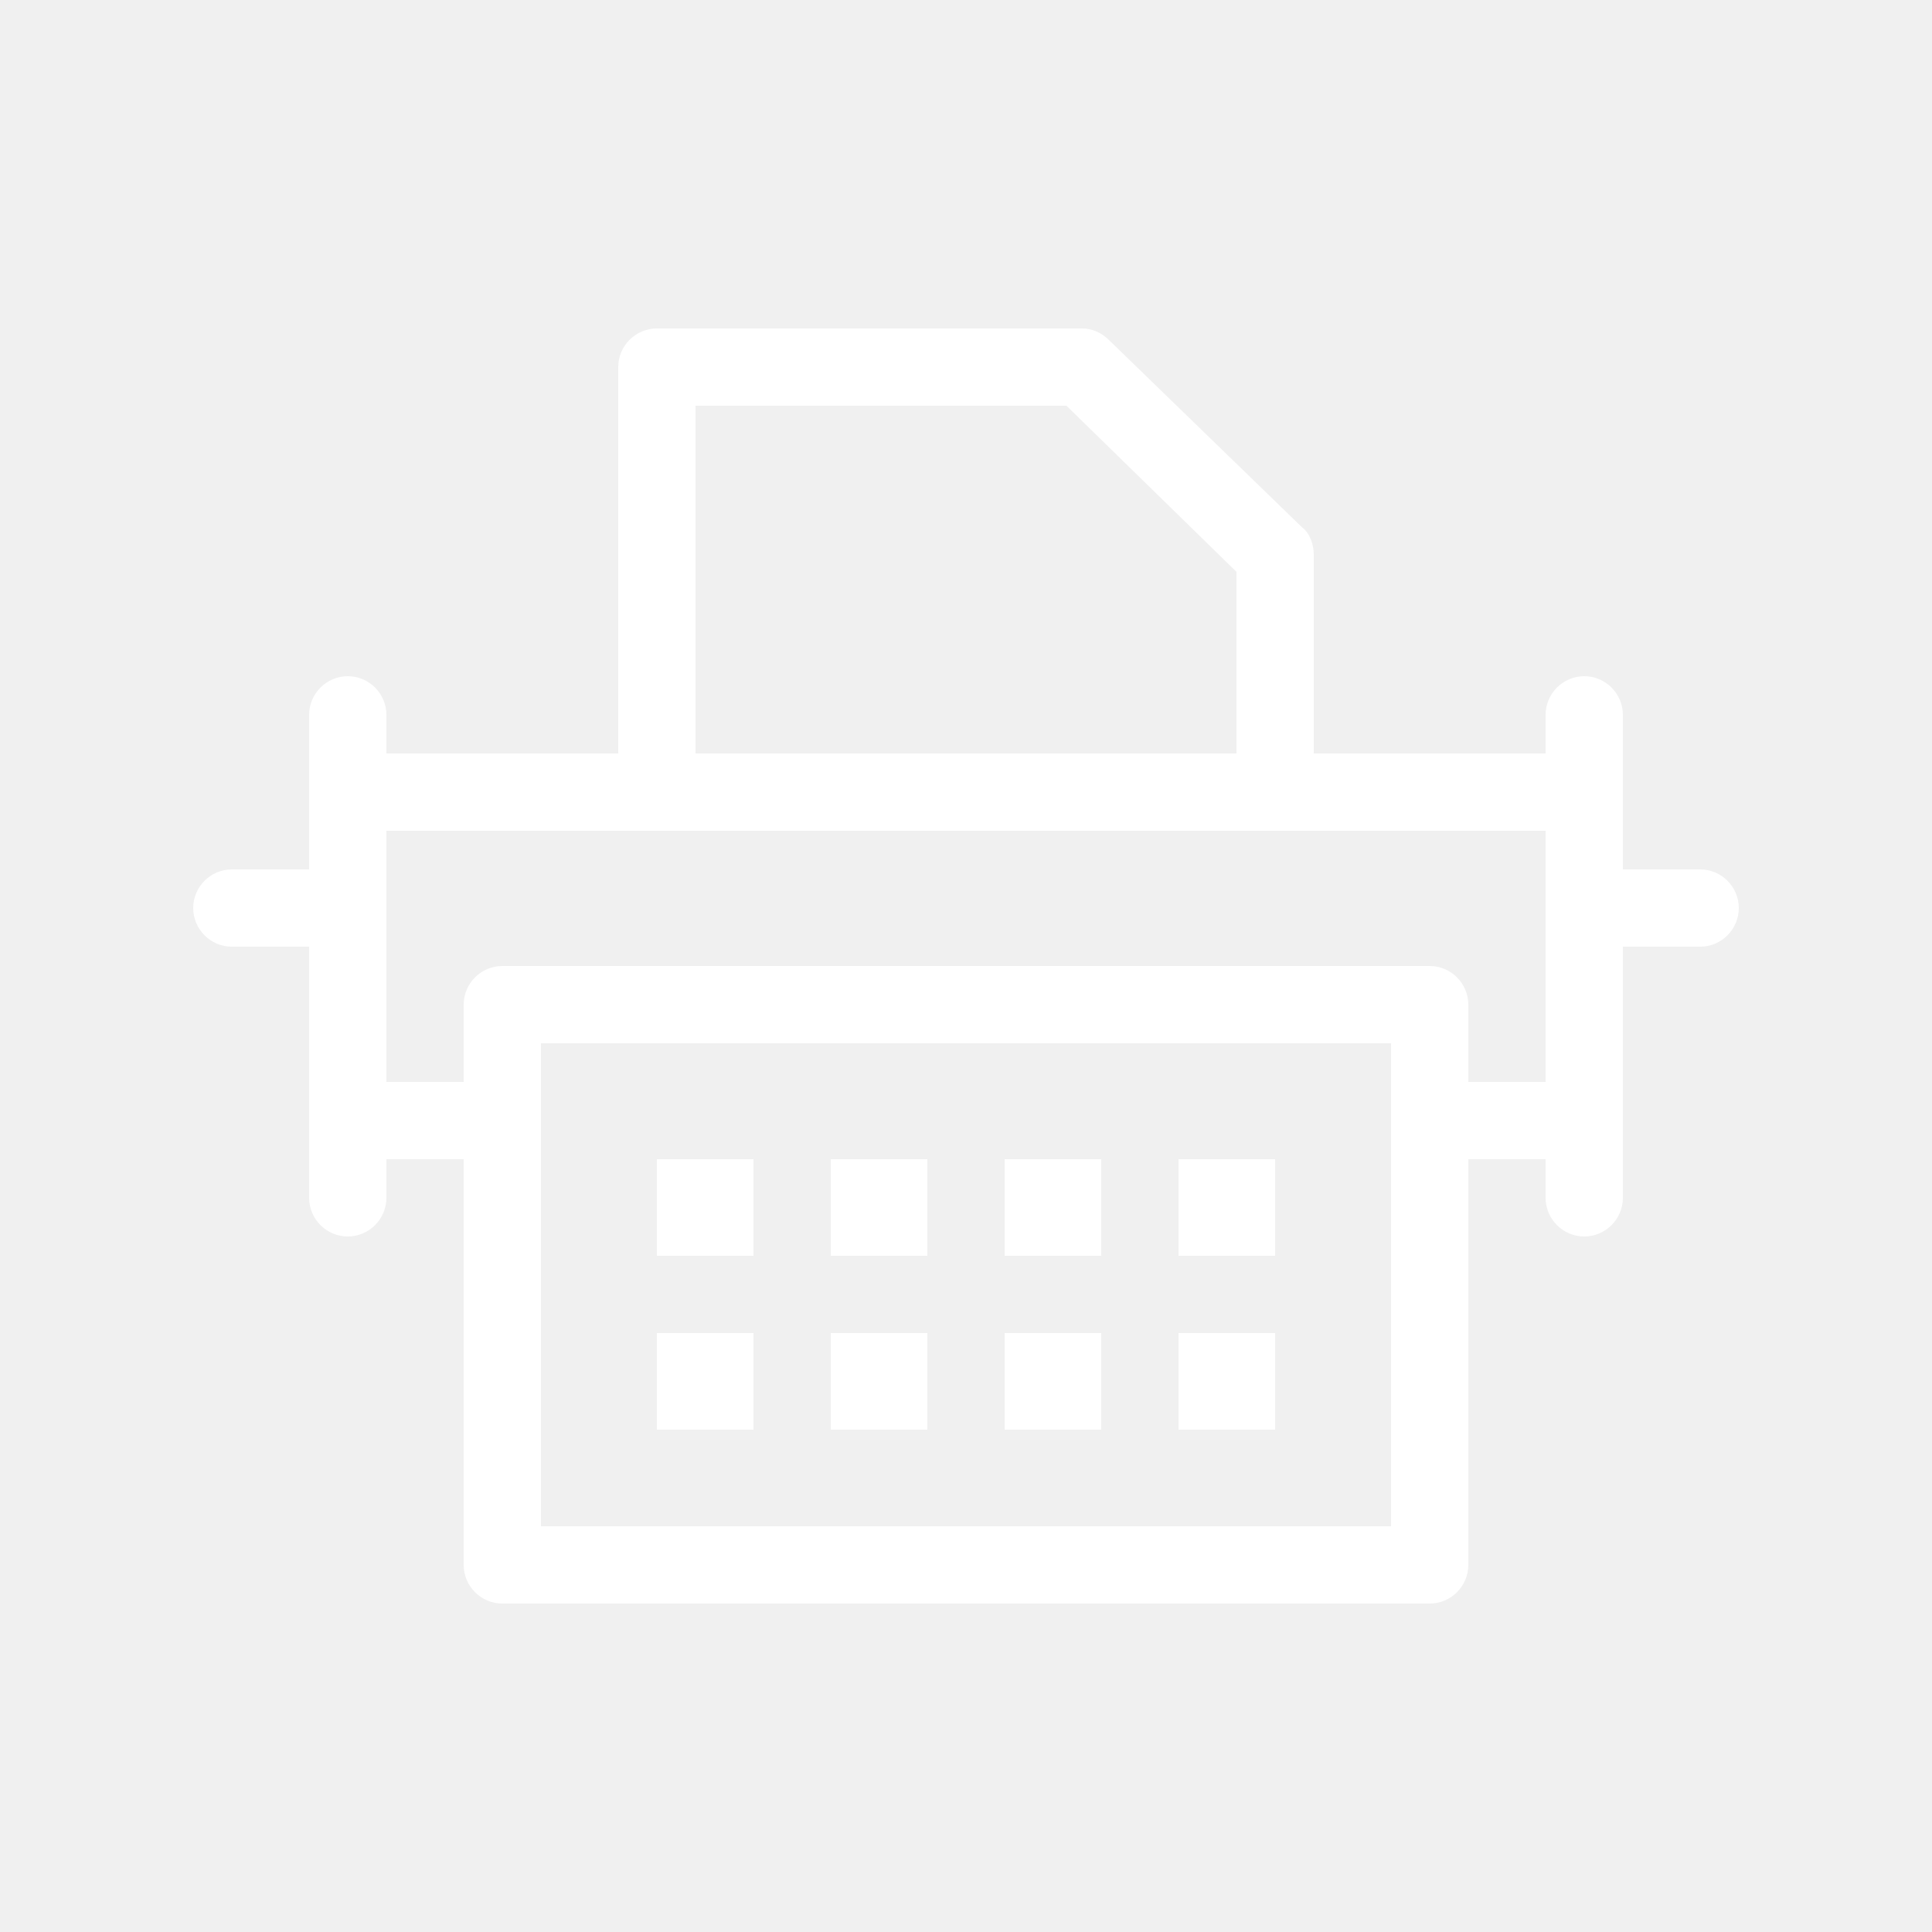
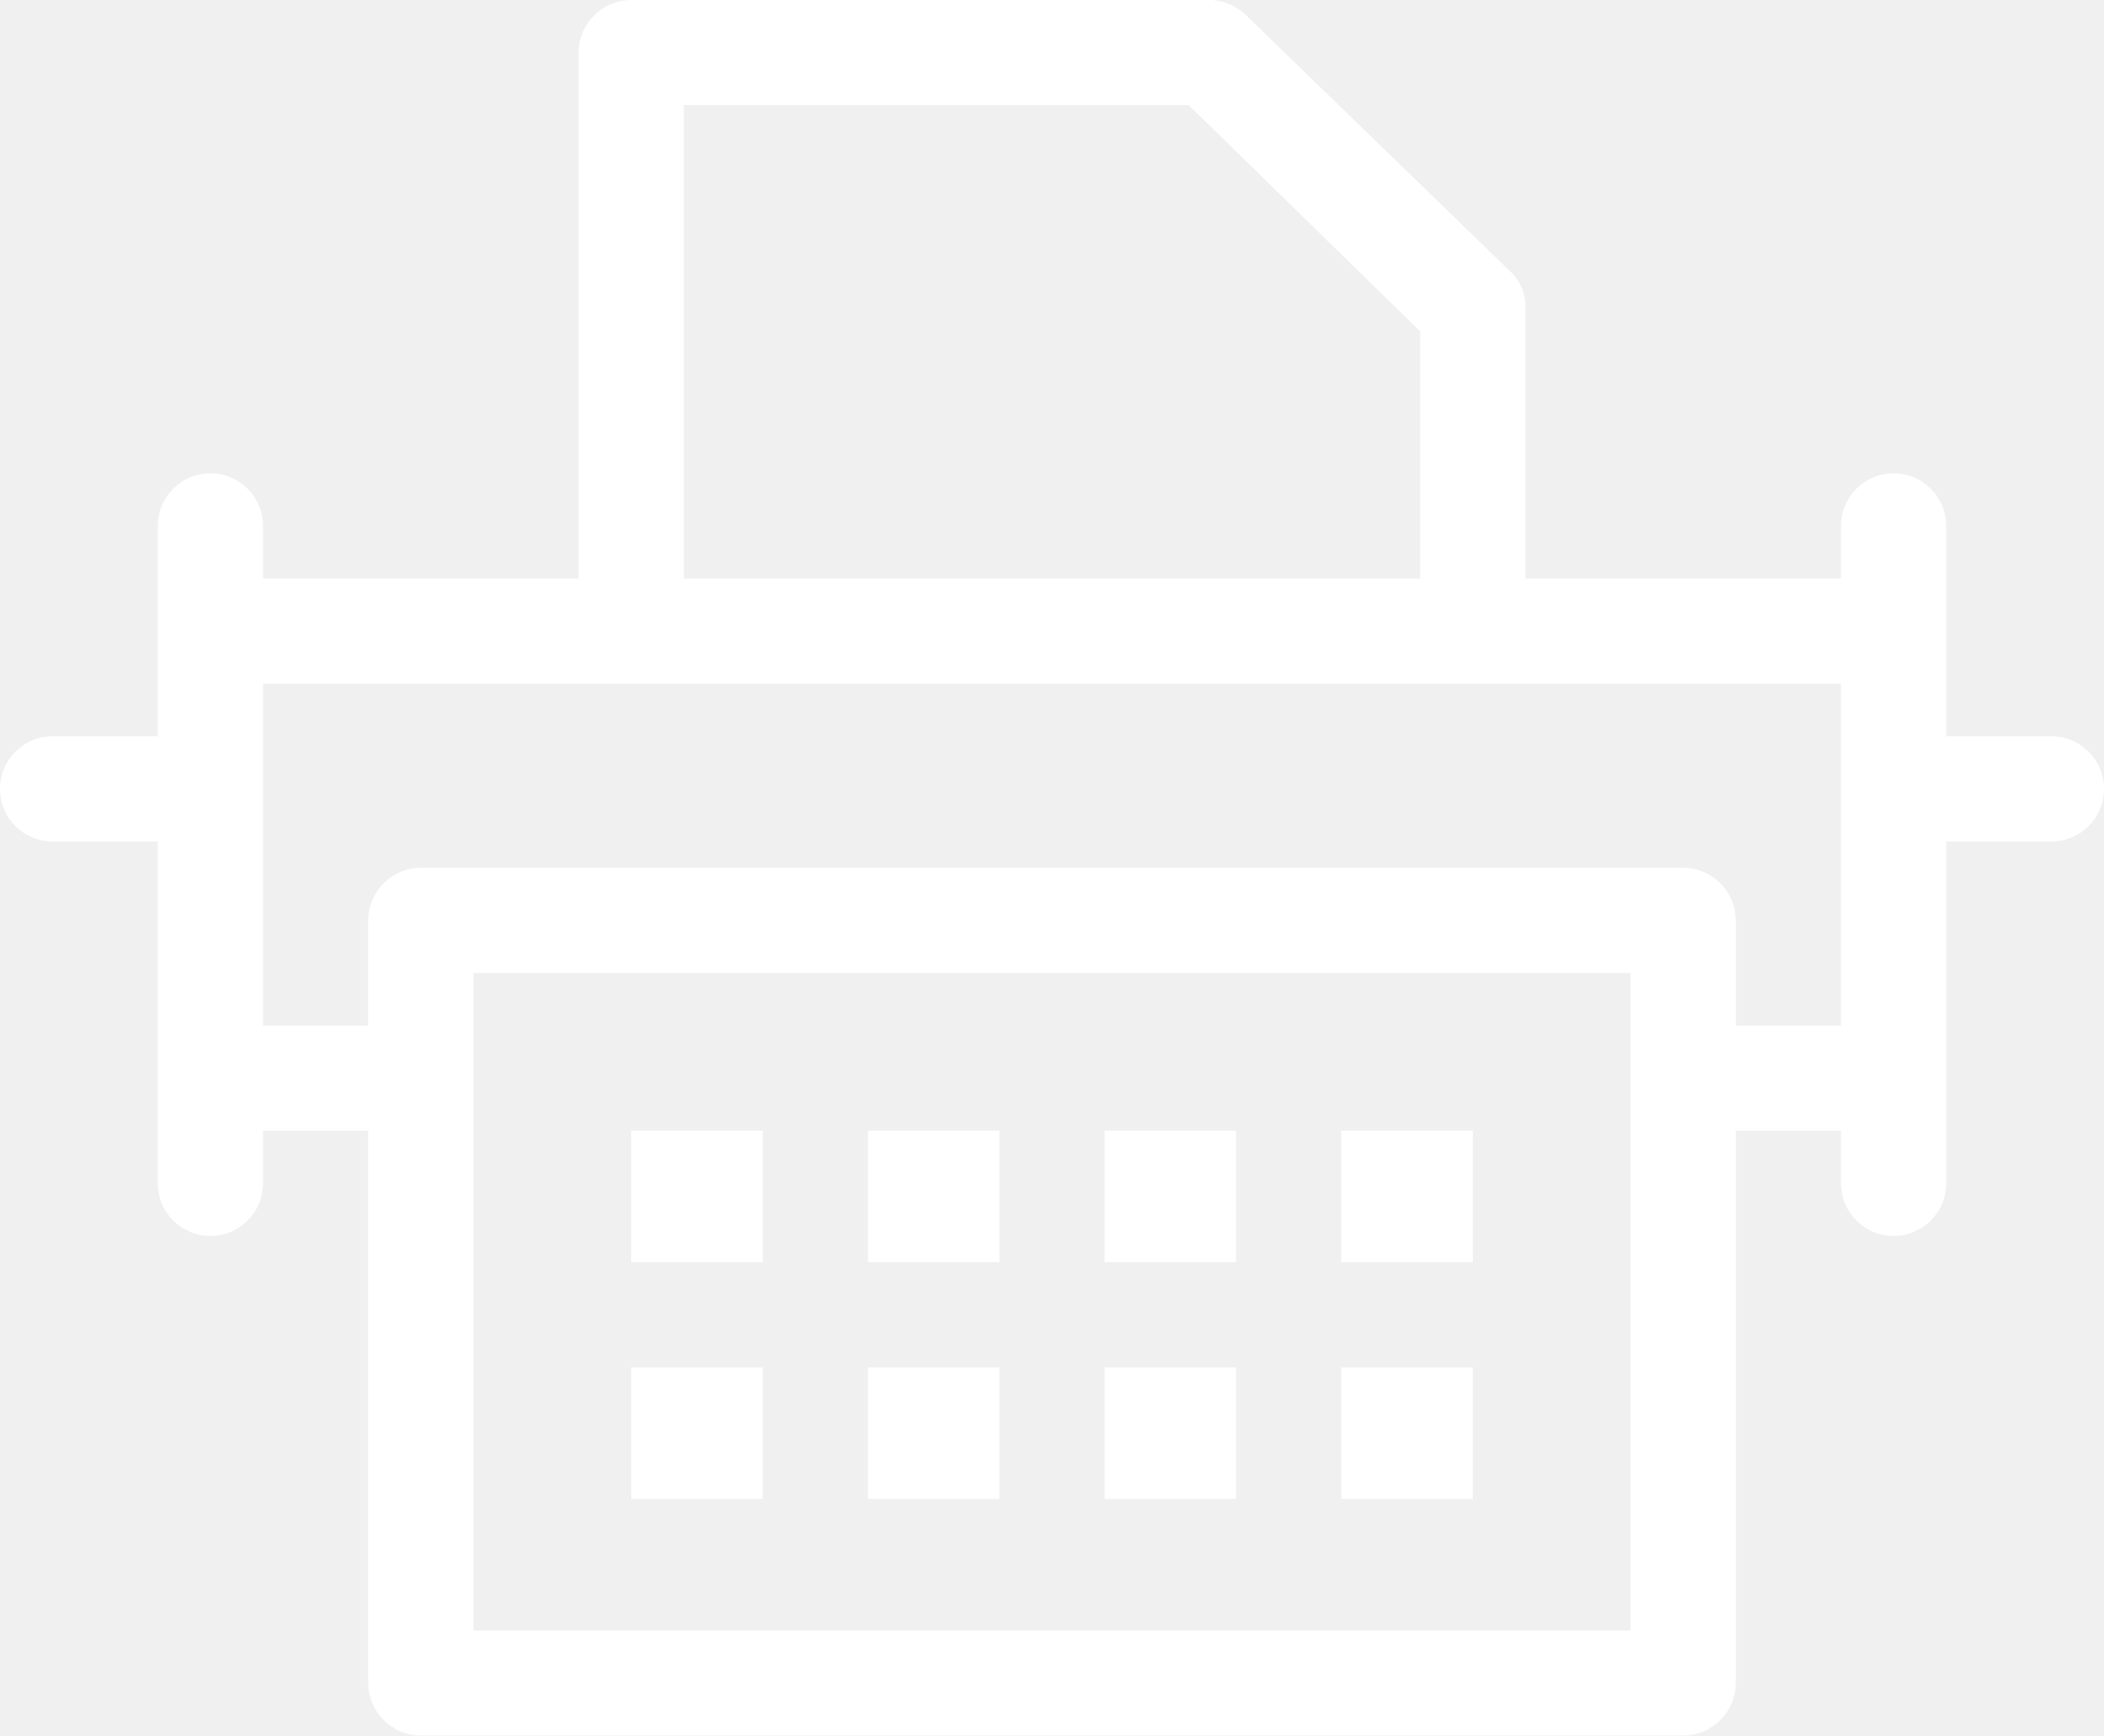
- <svg xmlns="http://www.w3.org/2000/svg" fill="#FFF" viewBox="0 0 100 100">
-   <path d="M88 45h-4v-8c0-1.1-.9-2-2-2s-2 .9-2 2v2H68V28.7c0-.5-.2-1.1-.6-1.4l-10-9.7c-.4-.4-.9-.6-1.4-.6H34c-1.1 0-2 .9-2 2v20H20v-2c0-1.1-.9-2-2-2s-2 .9-2 2v8h-4c-1.1 0-2 .9-2 2s.9 2 2 2h4v13c0 1.1.9 2 2 2s2-.9 2-2v-2h4v21c0 1.1.9 2 2 2h48c1.1 0 2-.9 2-2V60h4v2c0 1.1.9 2 2 2s2-.9 2-2V49h4c1.1 0 2-.9 2-2s-.9-2-2-2zM36 21h19.2l8.8 8.6V39H36V21zm36 37v21H28V54h44v4zm8-2h-4v-4c0-1.1-.9-2-2-2H26c-1.1 0-2 .9-2 2v4h-4V43h60v13z" />
-   <path d="M34 60h5v5h-5zM43 60h5v5h-5zM52 60h5v5h-5zM61 60h5v5h-5zM34 69h5v5h-5zM43 69h5v5h-5zM52 69h5v5h-5zM61 69h5v5h-5z" />
+ <svg xmlns="http://www.w3.org/2000/svg" id="Layer_1" data-name="Layer 1" viewBox="0 0 72 59.4">
+   <defs>
+     <style>.cls-1{fill:#fff;}</style>
+   </defs>
+   <path class="cls-1" d="M85.2,45.8H81.6V38.6a1.8,1.8,0,1,0-3.6,0v1.8H67.2V31.13a1.63,1.63,0,0,0-.54-1.26l-9-8.73a1.78,1.78,0,0,0-1.26-.54H36.6a1.81,1.81,0,0,0-1.8,1.8v18H24V38.6a1.8,1.8,0,1,0-3.6,0v7.2H16.8a1.8,1.8,0,0,0,0,3.6h3.6V61.1a1.8,1.8,0,0,0,3.6,0V59.3h3.6V78.2A1.81,1.81,0,0,0,29.4,80H72.6a1.81,1.81,0,0,0,1.8-1.8V59.3H78v1.8a1.8,1.8,0,1,0,3.6,0V49.4h3.6a1.8,1.8,0,0,0,0-3.6ZM38.4,24.2H55.68l7.92,7.74V40.4H38.4ZM70.8,57.5V76.4H31.2V53.9H70.8ZM78,55.7H74.4V52.1a1.81,1.81,0,0,0-1.8-1.8H29.4a1.81,1.81,0,0,0-1.8,1.8v3.6H24V44H78Z" transform="translate(-15 -20.6)" />
+   <path class="cls-1" d="M36.6,59.3h4.5v4.5H36.6Zm8.1,0h4.5v4.5H44.7Zm8.1,0h4.5v4.5H52.8Zm8.1,0h4.5v4.5H60.9ZM36.6,67.4h4.5v4.5H36.6Zm8.1,0h4.5v4.5H44.7Zm8.1,0h4.5v4.5H52.8Zm8.1,0h4.5v4.5H60.9Z" transform="translate(-15 -20.6)" />
</svg>
